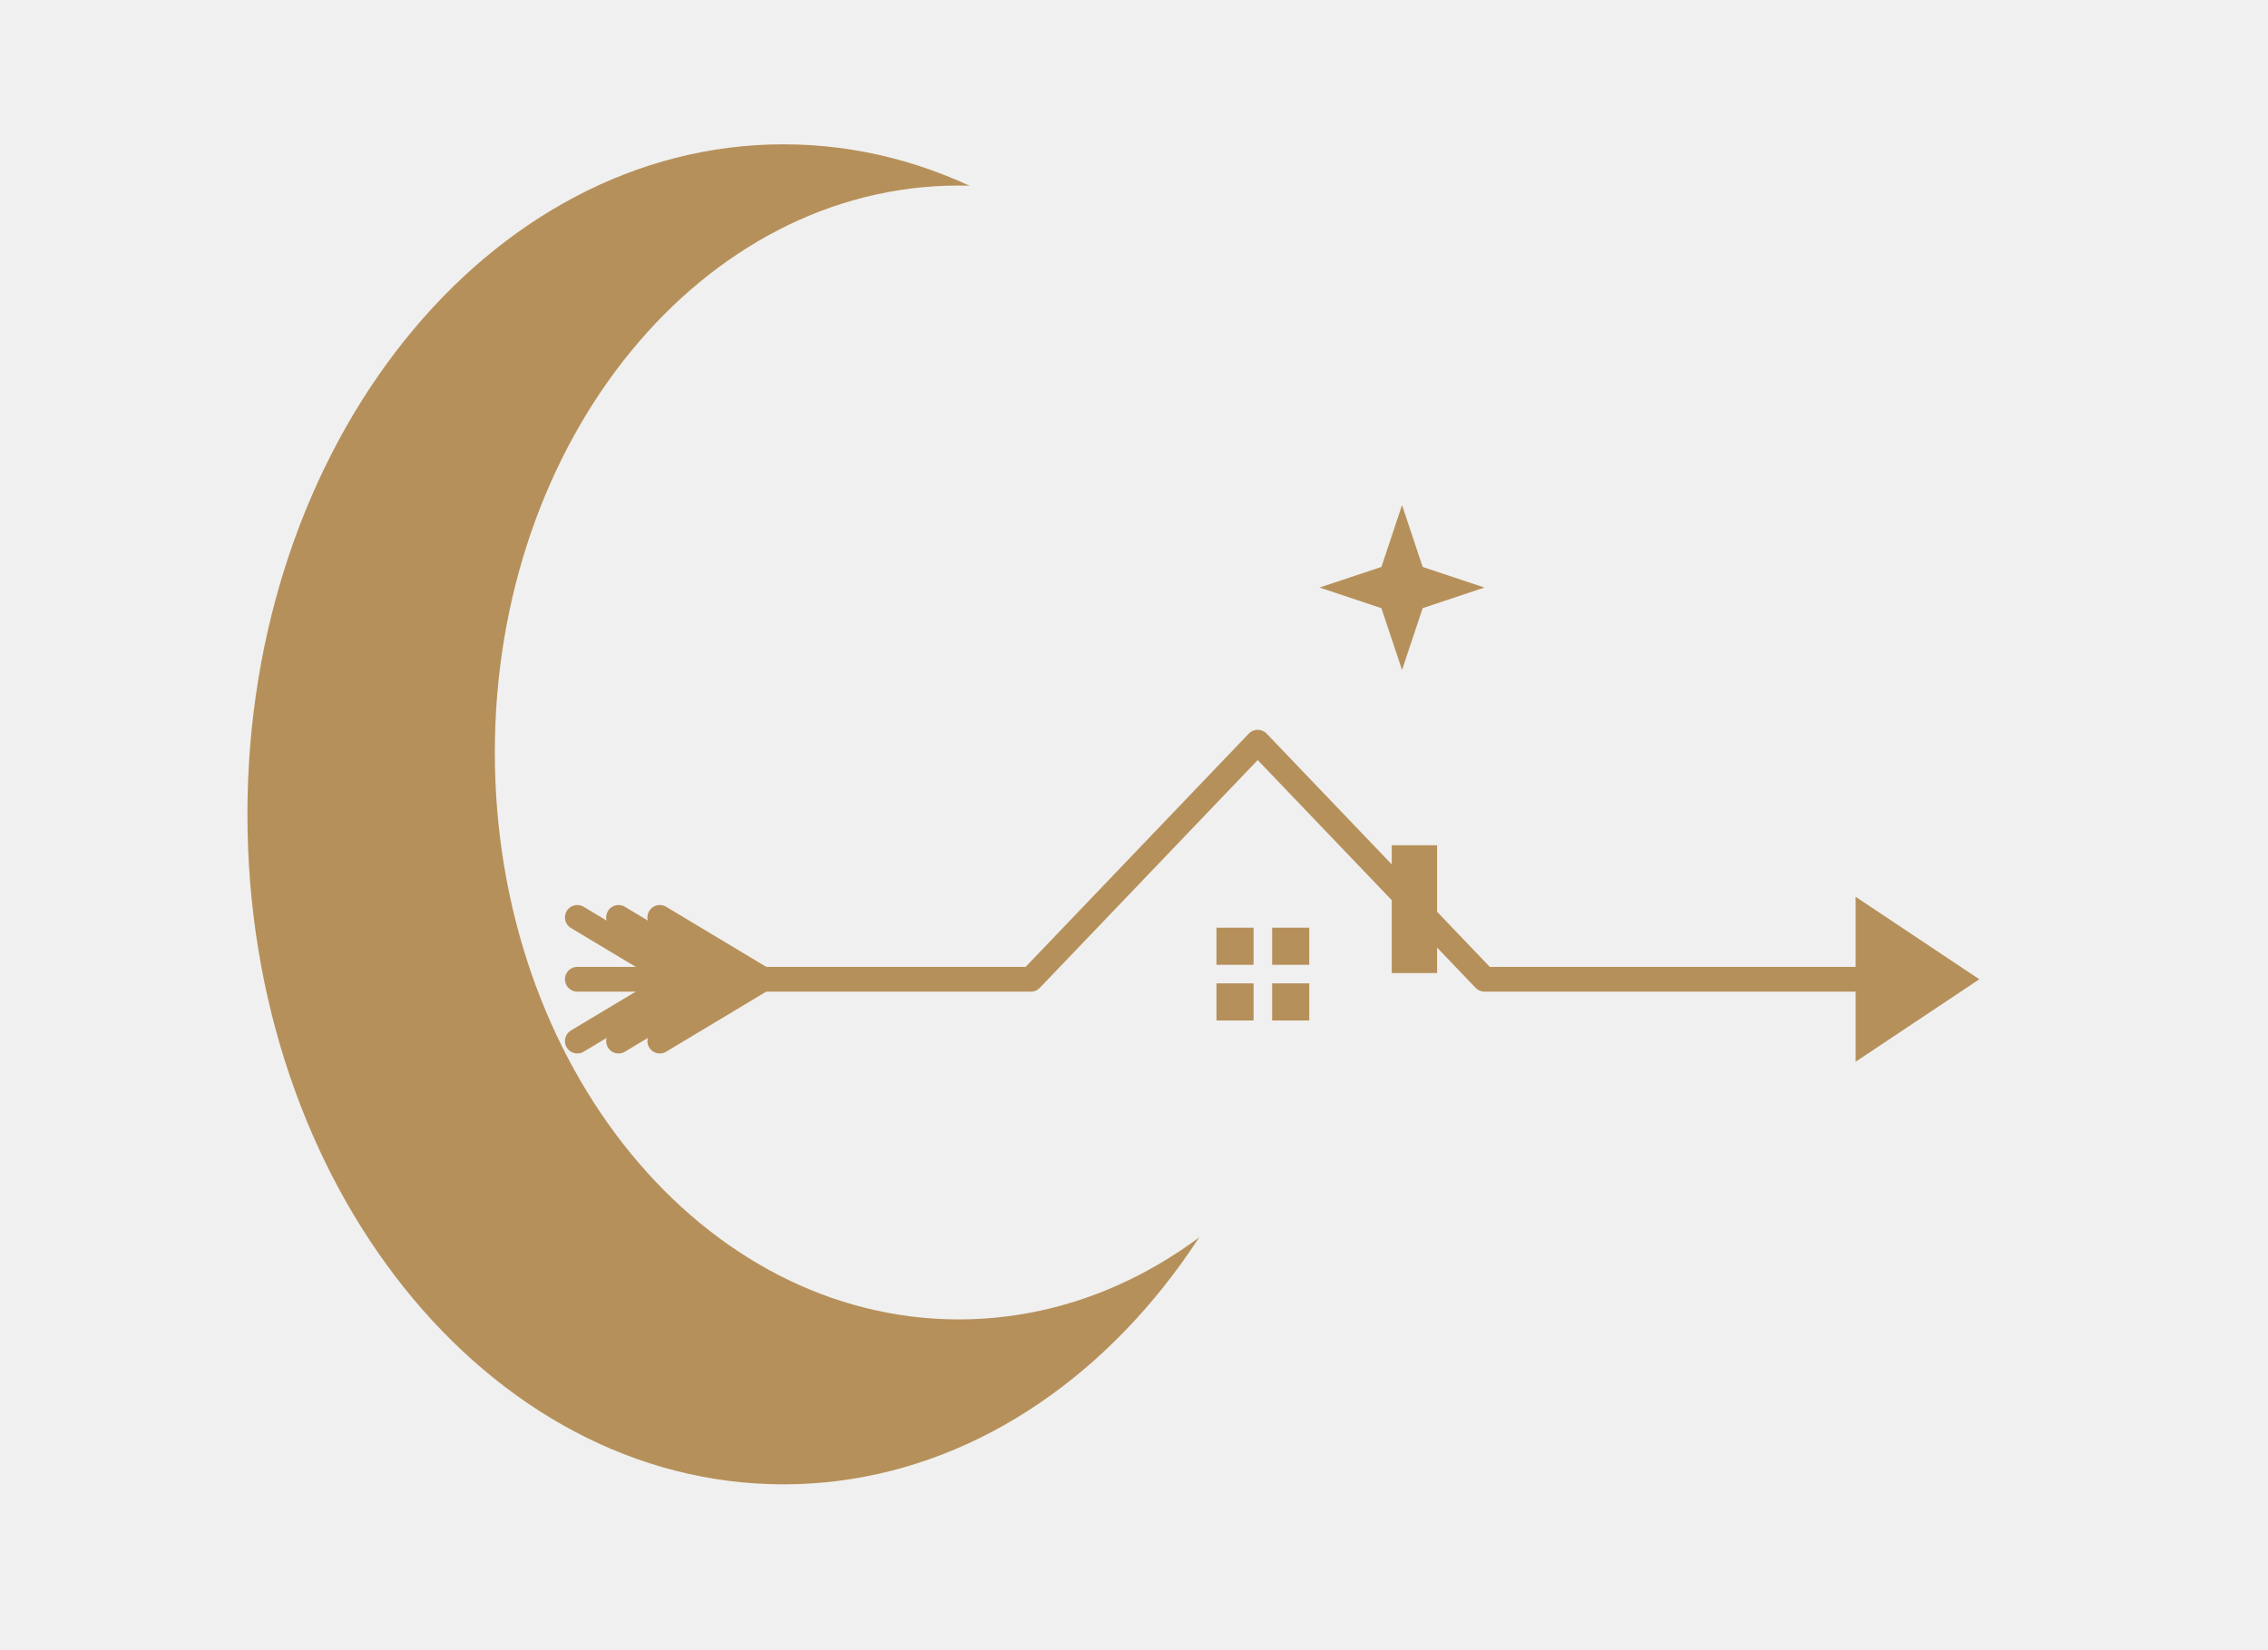
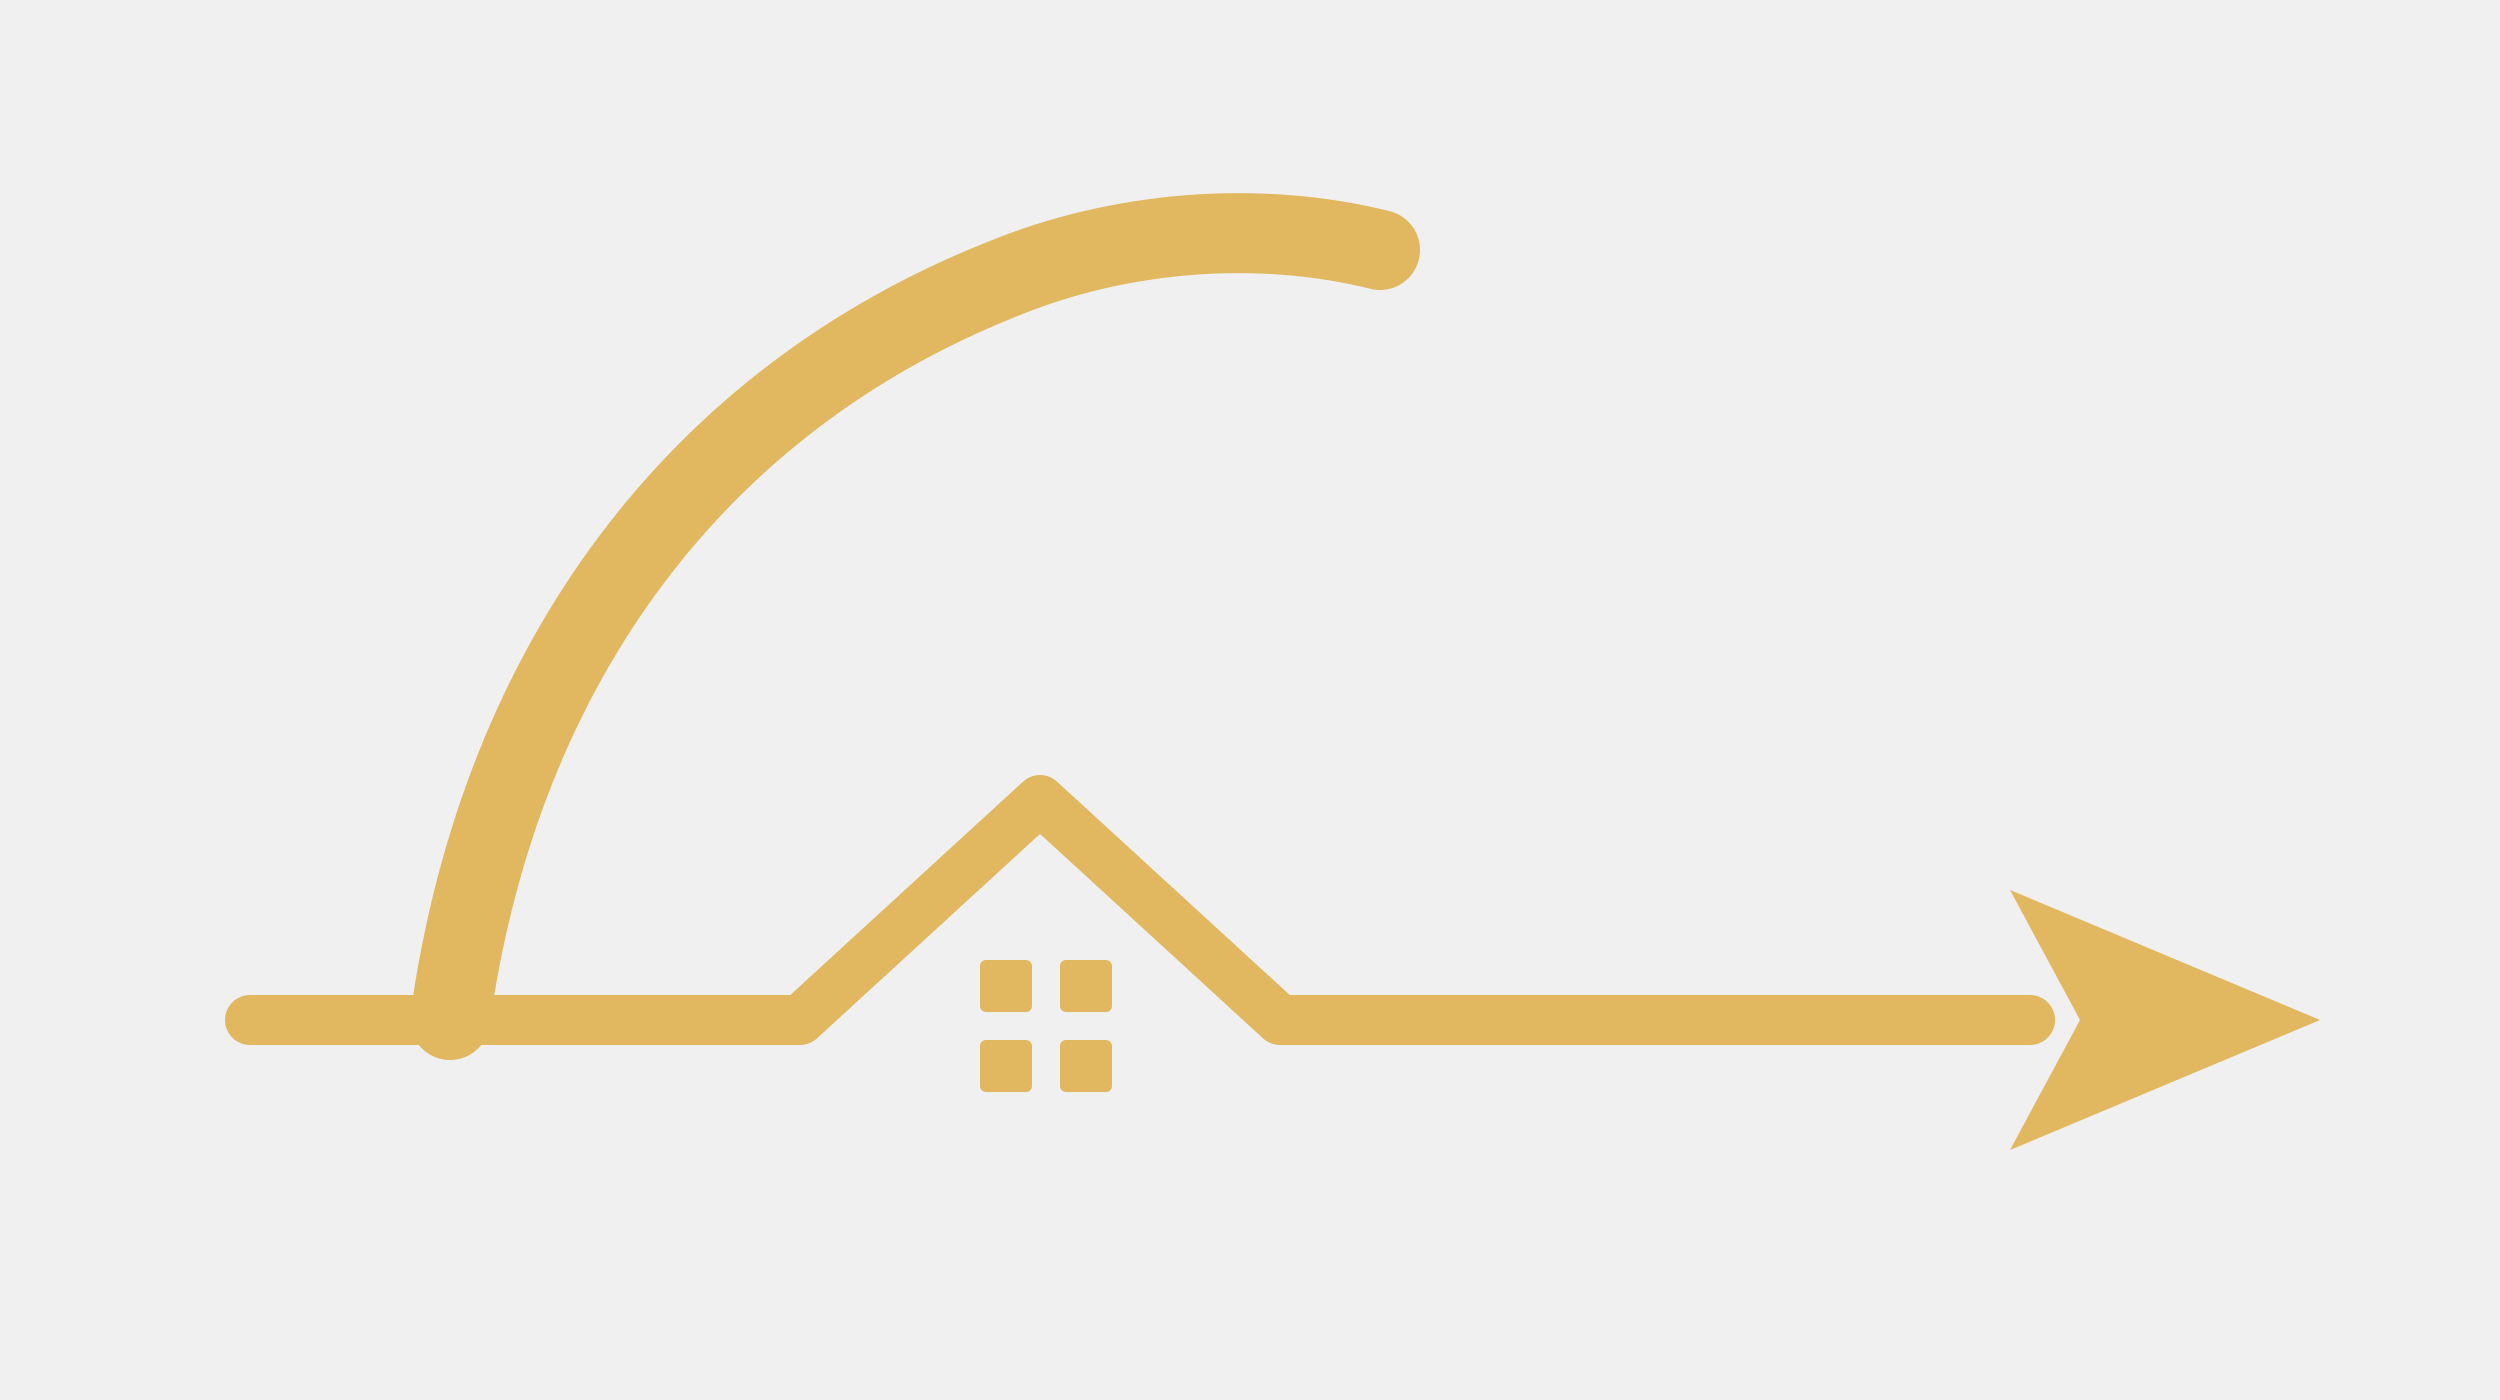
- <svg xmlns="http://www.w3.org/2000/svg" viewBox="0 0 1100 800" role="img" aria-label="Artemis mark">
-   <defs>
-     <mask id="crescentMask">
-       <rect width="1100" height="800" fill="black" />
-       <ellipse cx="380" cy="395" rx="260" ry="325" fill="white" />
-       <ellipse cx="465" cy="365" rx="225" ry="275" fill="black" />
-     </mask>
-   </defs>
-   <rect width="1100" height="800" fill="#b6905a" mask="url(#crescentMask)" />
-   <g fill="none" stroke="#b6905a" stroke-width="12" stroke-linecap="round" stroke-linejoin="round">
-     <path d="M330 475 H500 L610 360 L720 475 H900" />
-     <path d="M280 475 L330 475" />
-     <path d="M280 445 L330 475 L280 505" />
-     <path d="M300 445 L350 475 L300 505" />
-     <path d="M320 445 L370 475 L320 505" />
+ <svg xmlns="http://www.w3.org/2000/svg" viewBox="0 0 250 140" role="img" aria-label="Open Book mark">
+   <g fill="none" stroke="#E1B85F" stroke-linecap="round" stroke-linejoin="round">
+     <path d="M45 102 C50 66 70 40 100 28 C112 23 126 22 138 25" stroke-width="8" />
+     <path d="M25 102 H80 L104 80 L128 102 H203" stroke-width="5" />
  </g>
-   <polygon points="960,475 900,435 900,515" fill="#b6905a" />
-   <rect x="675" y="410" width="22" height="62" fill="#b6905a" />
-   <g fill="#b6905a">
-     <rect x="590" y="450" width="18" height="18" />
-     <rect x="617" y="450" width="18" height="18" />
-     <rect x="590" y="477" width="18" height="18" />
-     <rect x="617" y="477" width="18" height="18" />
-     <path d="M680 245 L690 275 L720 285 L690 295 L680 325 L670 295 L640 285 L670 275 Z" />
+   <g fill="#E1B85F">
+     <rect x="98" y="96" width="5.2" height="5.2" rx=".6" />
+     <rect x="106" y="96" width="5.2" height="5.2" rx=".6" />
+     <rect x="98" y="104" width="5.2" height="5.2" rx=".6" />
+     <rect x="106" y="104" width="5.2" height="5.2" rx=".6" />
+     <path d="M232 102 L201 89 L208 102 L201 115 Z" />
  </g>
</svg>
